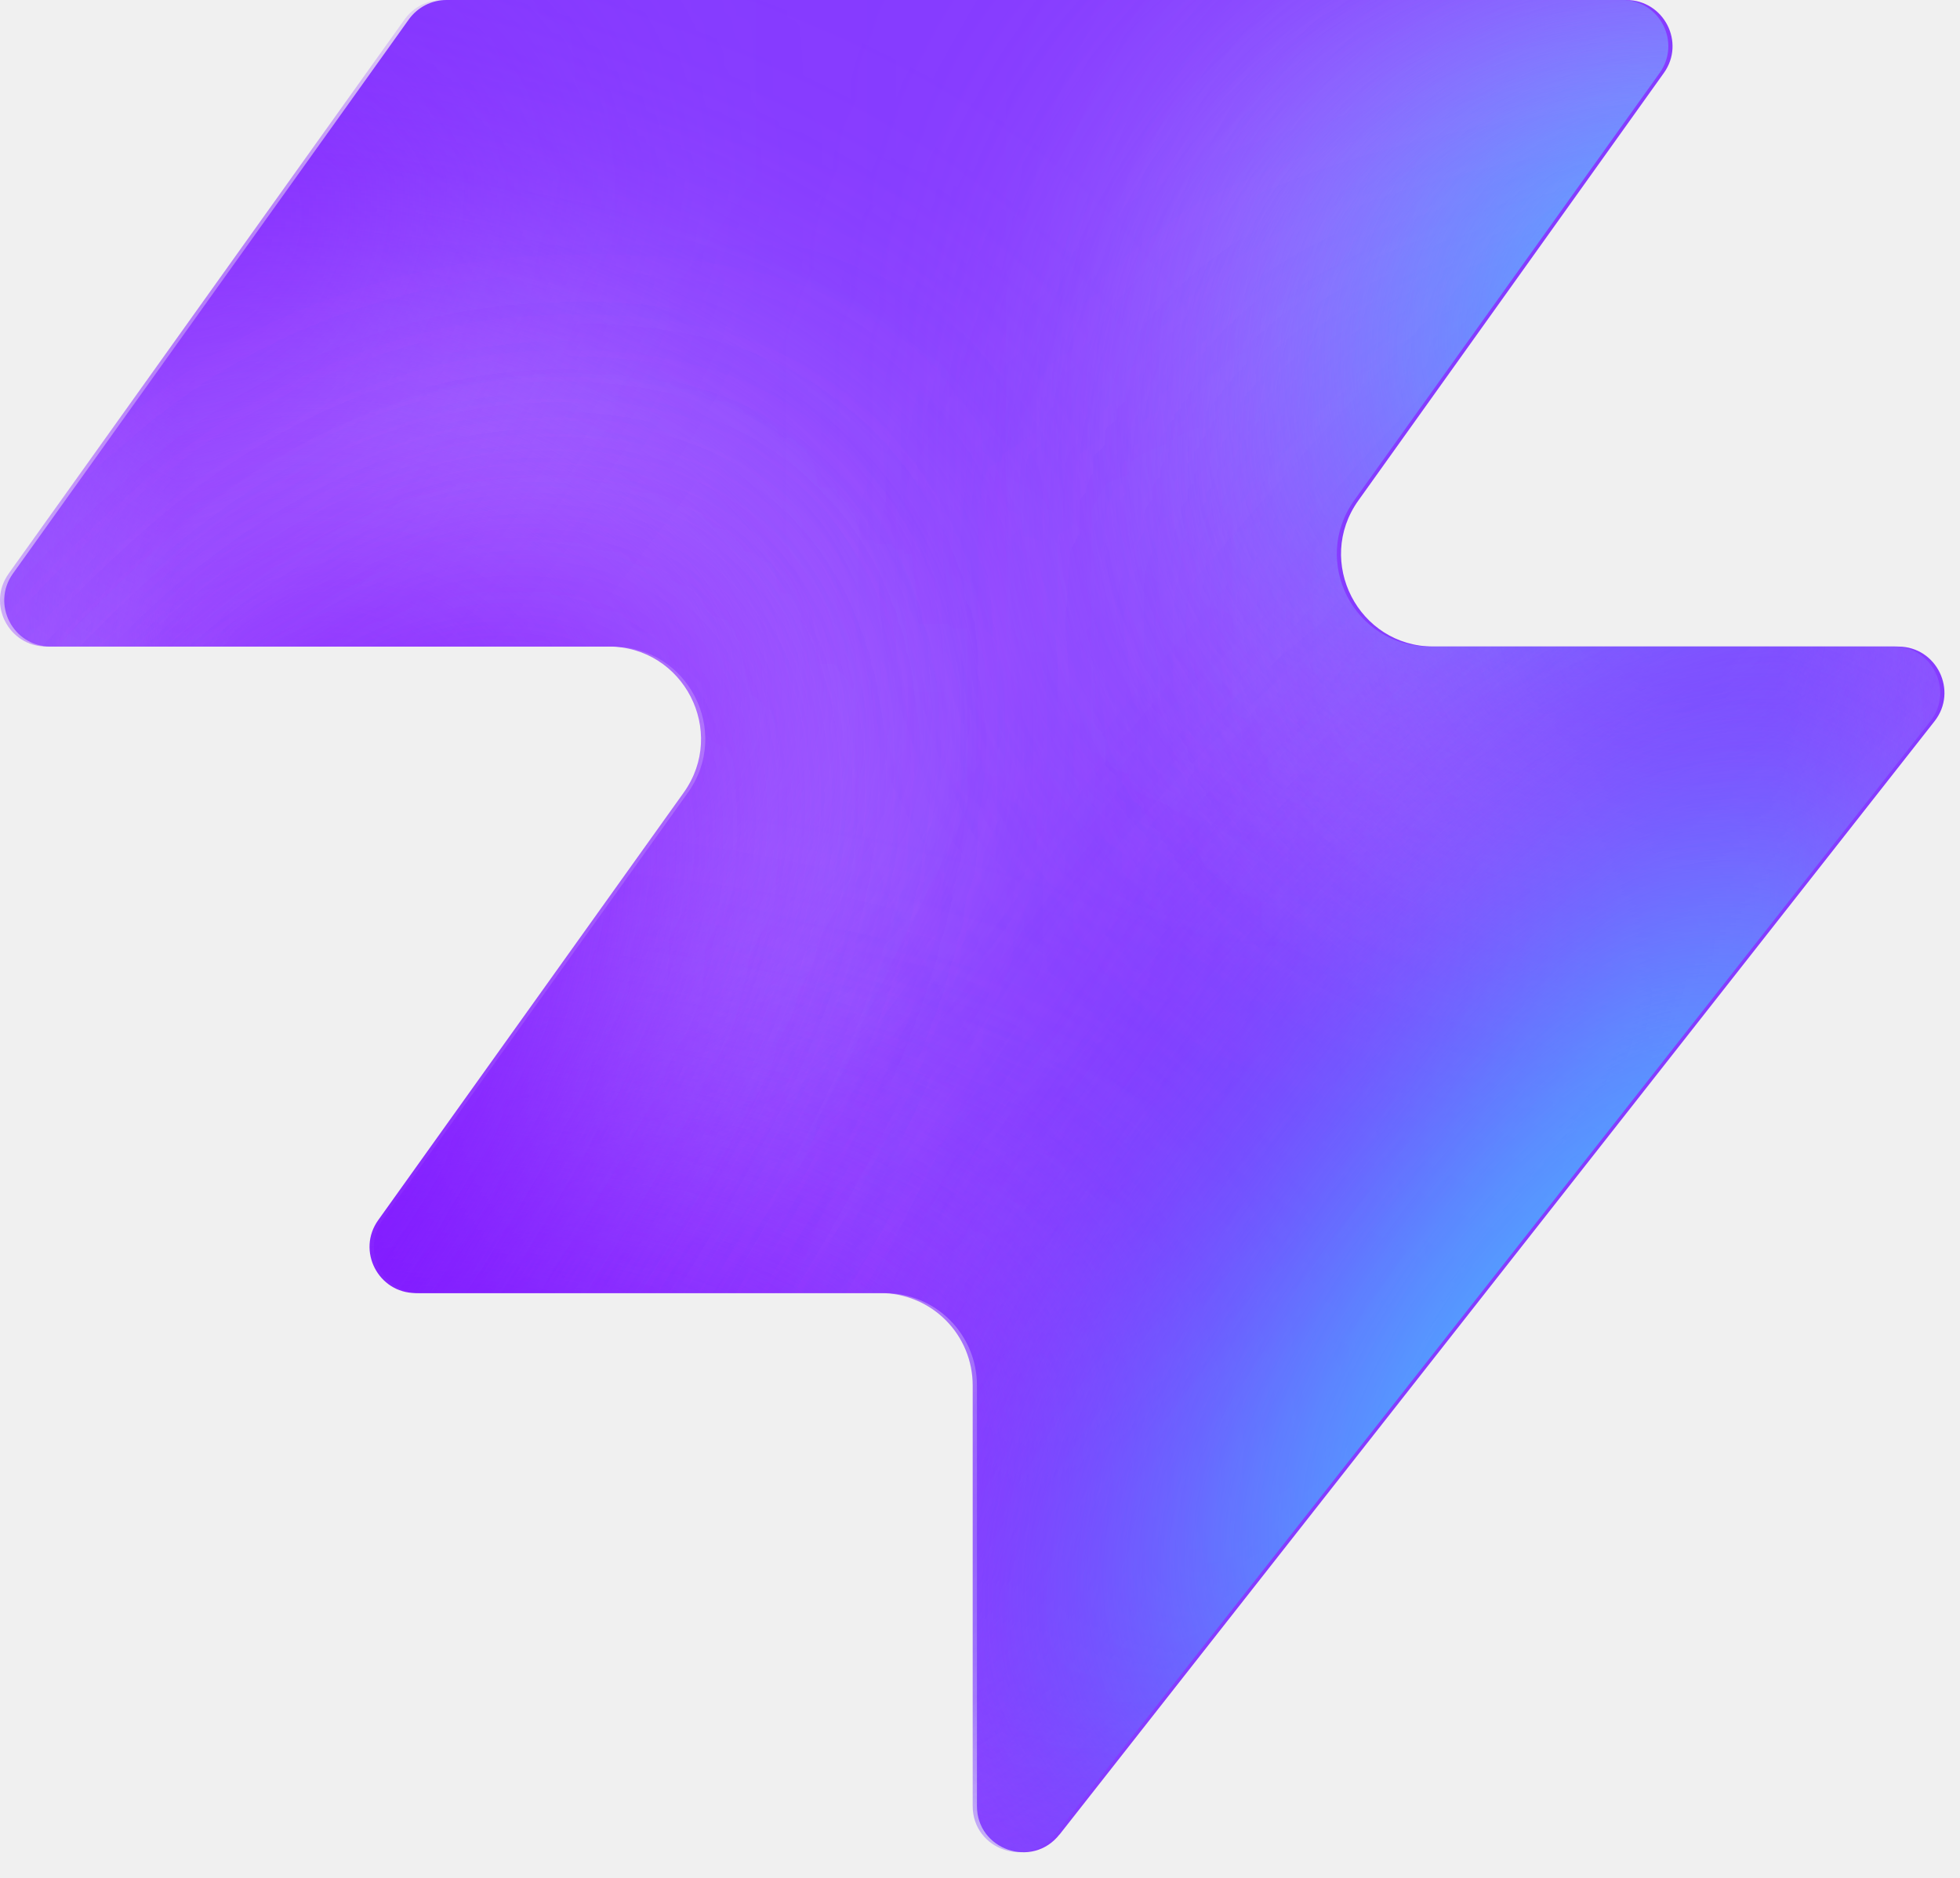
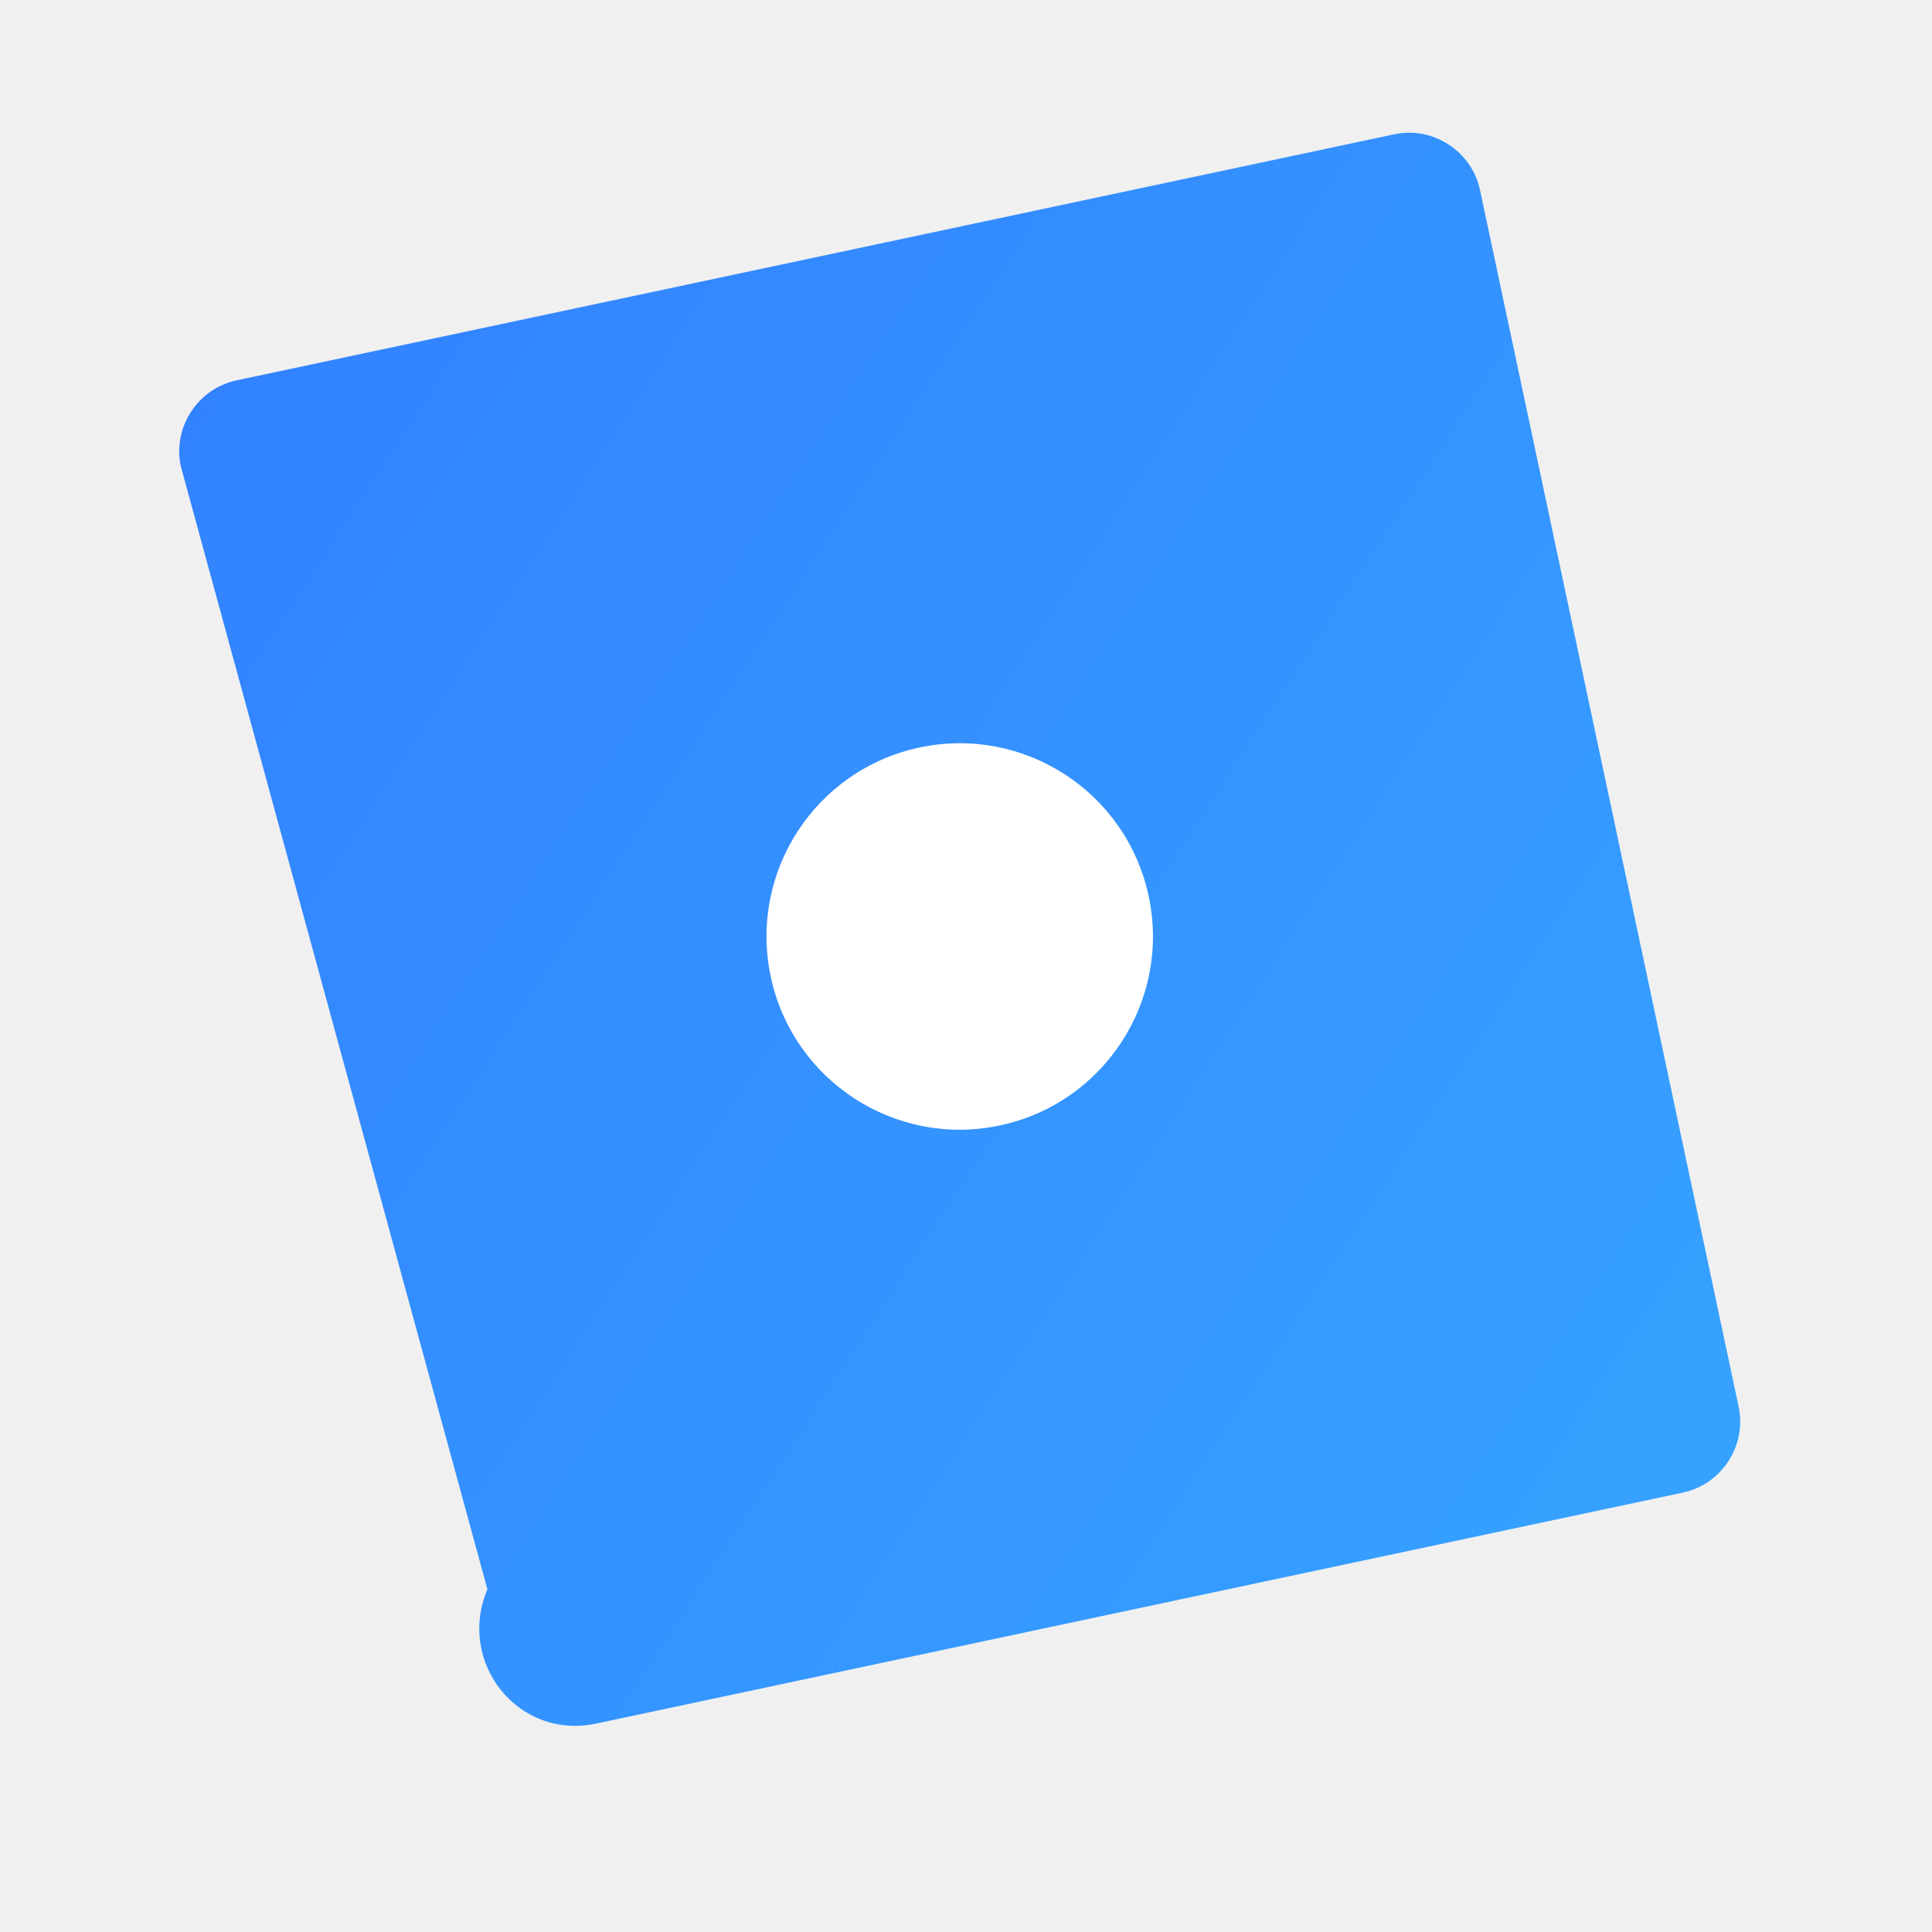
- <svg xmlns="http://www.w3.org/2000/svg" width="48" height="46" fill="none" viewBox="0 0 48 46">
-   <path fill="#863bff" d="M25.946 44.938c-.664.845-2.021.375-2.021-.698V33.937a2.26 2.26 0 0 0-2.262-2.262H10.287c-.92 0-1.456-1.04-.92-1.788l7.48-10.471c1.07-1.497 0-3.578-1.842-3.578H1.237c-.92 0-1.456-1.04-.92-1.788L10.013.474c.214-.297.556-.474.92-.474h28.894c.92 0 1.456 1.04.92 1.788l-7.48 10.471c-1.07 1.498 0 3.579 1.842 3.579h11.377c.943 0 1.473 1.088.89 1.83L25.947 44.94z" style="fill:#863bff;fill:color(display-p3 .525 .23 1);fill-opacity:1" />
-   <mask id="a" width="48" height="46" x="0" y="0" maskUnits="userSpaceOnUse" style="mask-type:alpha">
-     <path fill="#000" d="M25.842 44.938c-.664.844-2.021.375-2.021-.698V33.937a2.26 2.26 0 0 0-2.262-2.262H10.183c-.92 0-1.456-1.04-.92-1.788l7.48-10.471c1.07-1.498 0-3.579-1.842-3.579H1.133c-.92 0-1.456-1.04-.92-1.787L9.91.473c.214-.297.556-.474.92-.474h28.894c.92 0 1.456 1.04.92 1.788l-7.48 10.471c-1.07 1.498 0 3.578 1.842 3.578h11.377c.943 0 1.473 1.088.89 1.832L25.843 44.94z" style="fill:#000;fill-opacity:1" />
-   </mask>
-   <g mask="url(#a)">
-     <g filter="url(#b)">
-       <ellipse cx="5.508" cy="14.704" fill="#ede6ff" rx="5.508" ry="14.704" style="fill:#ede6ff;fill:color(display-p3 .927 .903 1);fill-opacity:1" transform="matrix(.00324 1 1 -.00324 -4.47 31.516)" />
-     </g>
-     <g filter="url(#c)">
-       <ellipse cx="10.399" cy="29.851" fill="#ede6ff" rx="10.399" ry="29.851" style="fill:#ede6ff;fill:color(display-p3 .927 .903 1);fill-opacity:1" transform="matrix(.00324 1 1 -.00324 -39.328 7.883)" />
-     </g>
-     <g filter="url(#d)">
-       <ellipse cx="5.508" cy="30.487" fill="#7e14ff" rx="5.508" ry="30.487" style="fill:#7e14ff;fill:color(display-p3 .492 .077 1);fill-opacity:1" transform="rotate(89.814 -25.913 -14.639)scale(1 -1)" />
-     </g>
-     <g filter="url(#e)">
-       <ellipse cx="5.508" cy="30.599" fill="#7e14ff" rx="5.508" ry="30.599" style="fill:#7e14ff;fill:color(display-p3 .492 .077 1);fill-opacity:1" transform="rotate(89.814 -32.644 -3.334)scale(1 -1)" />
-     </g>
-     <g filter="url(#f)">
-       <ellipse cx="5.508" cy="30.599" fill="#7e14ff" rx="5.508" ry="30.599" style="fill:#7e14ff;fill:color(display-p3 .492 .077 1);fill-opacity:1" transform="matrix(.00324 1 1 -.00324 -34.34 30.47)" />
-     </g>
-     <g filter="url(#g)">
-       <ellipse cx="14.072" cy="22.078" fill="#ede6ff" rx="14.072" ry="22.078" style="fill:#ede6ff;fill:color(display-p3 .927 .903 1);fill-opacity:1" transform="rotate(93.35 24.506 48.493)scale(-1 1)" />
-     </g>
-     <g filter="url(#h)">
-       <ellipse cx="3.47" cy="21.501" fill="#7e14ff" rx="3.47" ry="21.501" style="fill:#7e14ff;fill:color(display-p3 .492 .077 1);fill-opacity:1" transform="rotate(89.009 28.708 47.59)scale(-1 1)" />
-     </g>
-     <g filter="url(#i)">
-       <ellipse cx="3.47" cy="21.501" fill="#7e14ff" rx="3.47" ry="21.501" style="fill:#7e14ff;fill:color(display-p3 .492 .077 1);fill-opacity:1" transform="rotate(89.009 28.708 47.59)scale(-1 1)" />
-     </g>
-     <g filter="url(#j)">
-       <ellipse cx=".387" cy="8.972" fill="#7e14ff" rx="4.407" ry="29.108" style="fill:#7e14ff;fill:color(display-p3 .492 .077 1);fill-opacity:1" transform="rotate(39.51 .387 8.972)" />
-     </g>
-     <g filter="url(#k)">
-       <ellipse cx="47.523" cy="-6.092" fill="#7e14ff" rx="4.407" ry="29.108" style="fill:#7e14ff;fill:color(display-p3 .492 .077 1);fill-opacity:1" transform="rotate(37.892 47.523 -6.092)" />
-     </g>
-     <g filter="url(#l)">
-       <ellipse cx="41.412" cy="6.333" fill="#47bfff" rx="5.971" ry="9.665" style="fill:#47bfff;fill:color(display-p3 .28 .748 1);fill-opacity:1" transform="rotate(37.892 41.412 6.333)" />
-     </g>
-     <g filter="url(#m)">
-       <ellipse cx="-1.879" cy="38.332" fill="#7e14ff" rx="4.407" ry="29.108" style="fill:#7e14ff;fill:color(display-p3 .492 .077 1);fill-opacity:1" transform="rotate(37.892 -1.88 38.332)" />
-     </g>
-     <g filter="url(#n)">
-       <ellipse cx="-1.879" cy="38.332" fill="#7e14ff" rx="4.407" ry="29.108" style="fill:#7e14ff;fill:color(display-p3 .492 .077 1);fill-opacity:1" transform="rotate(37.892 -1.88 38.332)" />
-     </g>
-     <g filter="url(#o)">
-       <ellipse cx="35.651" cy="29.907" fill="#7e14ff" rx="4.407" ry="29.108" style="fill:#7e14ff;fill:color(display-p3 .492 .077 1);fill-opacity:1" transform="rotate(37.892 35.651 29.907)" />
-     </g>
-     <g filter="url(#p)">
-       <ellipse cx="38.418" cy="32.4" fill="#47bfff" rx="5.971" ry="15.297" style="fill:#47bfff;fill:color(display-p3 .28 .748 1);fill-opacity:1" transform="rotate(37.892 38.418 32.4)" />
-     </g>
+ <svg xmlns="http://www.w3.org/2000/svg" viewBox="0 0 32 32" fill="none">
+   <defs>
+     <linearGradient id="ideapad-g" x1="4" y1="4" x2="28" y2="28" gradientUnits="userSpaceOnUse">
+       <stop stop-color="#3281ff" />
+       <stop offset="1" stop-color="#36a4ff" />
+     </linearGradient>
+   </defs>
+   <g transform="rotate(-12 16 16)">
+     <path fill="url(#ideapad-g)" d="M5 5.2C5 4.54 5.54 4 6.2 4H25.8C26.46 4 27 4.54 27 5.2V25.8C27 26.46 26.46 27 25.8 27H7.4C6.07 27 5.35 25.52 6.1 24.45L5 5.2Z" />
+     <circle cx="16" cy="15.5" r="3.2" fill="#ffffff" />
  </g>
-   <defs>
-     <filter id="b" width="60.045" height="41.654" x="-19.77" y="16.149" color-interpolation-filters="sRGB" filterUnits="userSpaceOnUse">
-       <feFlood flood-opacity="0" result="BackgroundImageFix" />
-       <feBlend in="SourceGraphic" in2="BackgroundImageFix" result="shape" />
-       <feGaussianBlur result="effect1_foregroundBlur_2002_17158" stdDeviation="7.659" />
-     </filter>
-     <filter id="c" width="90.34" height="51.437" x="-54.613" y="-7.533" color-interpolation-filters="sRGB" filterUnits="userSpaceOnUse">
-       <feFlood flood-opacity="0" result="BackgroundImageFix" />
-       <feBlend in="SourceGraphic" in2="BackgroundImageFix" result="shape" />
-       <feGaussianBlur result="effect1_foregroundBlur_2002_17158" stdDeviation="7.659" />
-     </filter>
-     <filter id="d" width="79.355" height="29.4" x="-49.64" y="2.03" color-interpolation-filters="sRGB" filterUnits="userSpaceOnUse">
-       <feFlood flood-opacity="0" result="BackgroundImageFix" />
-       <feBlend in="SourceGraphic" in2="BackgroundImageFix" result="shape" />
-       <feGaussianBlur result="effect1_foregroundBlur_2002_17158" stdDeviation="4.596" />
-     </filter>
-     <filter id="e" width="79.579" height="29.4" x="-45.045" y="20.029" color-interpolation-filters="sRGB" filterUnits="userSpaceOnUse">
-       <feFlood flood-opacity="0" result="BackgroundImageFix" />
-       <feBlend in="SourceGraphic" in2="BackgroundImageFix" result="shape" />
-       <feGaussianBlur result="effect1_foregroundBlur_2002_17158" stdDeviation="4.596" />
-     </filter>
-     <filter id="f" width="79.579" height="29.4" x="-43.513" y="21.178" color-interpolation-filters="sRGB" filterUnits="userSpaceOnUse">
-       <feFlood flood-opacity="0" result="BackgroundImageFix" />
-       <feBlend in="SourceGraphic" in2="BackgroundImageFix" result="shape" />
-       <feGaussianBlur result="effect1_foregroundBlur_2002_17158" stdDeviation="4.596" />
-     </filter>
-     <filter id="g" width="74.749" height="58.852" x="15.756" y="-17.901" color-interpolation-filters="sRGB" filterUnits="userSpaceOnUse">
-       <feFlood flood-opacity="0" result="BackgroundImageFix" />
-       <feBlend in="SourceGraphic" in2="BackgroundImageFix" result="shape" />
-       <feGaussianBlur result="effect1_foregroundBlur_2002_17158" stdDeviation="7.659" />
-     </filter>
-     <filter id="h" width="61.377" height="25.362" x="23.548" y="2.284" color-interpolation-filters="sRGB" filterUnits="userSpaceOnUse">
-       <feFlood flood-opacity="0" result="BackgroundImageFix" />
-       <feBlend in="SourceGraphic" in2="BackgroundImageFix" result="shape" />
-       <feGaussianBlur result="effect1_foregroundBlur_2002_17158" stdDeviation="4.596" />
-     </filter>
-     <filter id="i" width="61.377" height="25.362" x="23.548" y="2.284" color-interpolation-filters="sRGB" filterUnits="userSpaceOnUse">
-       <feFlood flood-opacity="0" result="BackgroundImageFix" />
-       <feBlend in="SourceGraphic" in2="BackgroundImageFix" result="shape" />
-       <feGaussianBlur result="effect1_foregroundBlur_2002_17158" stdDeviation="4.596" />
-     </filter>
-     <filter id="j" width="56.045" height="63.649" x="-27.636" y="-22.853" color-interpolation-filters="sRGB" filterUnits="userSpaceOnUse">
-       <feFlood flood-opacity="0" result="BackgroundImageFix" />
-       <feBlend in="SourceGraphic" in2="BackgroundImageFix" result="shape" />
-       <feGaussianBlur result="effect1_foregroundBlur_2002_17158" stdDeviation="4.596" />
-     </filter>
-     <filter id="k" width="54.814" height="64.646" x="20.116" y="-38.415" color-interpolation-filters="sRGB" filterUnits="userSpaceOnUse">
-       <feFlood flood-opacity="0" result="BackgroundImageFix" />
-       <feBlend in="SourceGraphic" in2="BackgroundImageFix" result="shape" />
-       <feGaussianBlur result="effect1_foregroundBlur_2002_17158" stdDeviation="4.596" />
-     </filter>
-     <filter id="l" width="33.541" height="35.313" x="24.641" y="-11.323" color-interpolation-filters="sRGB" filterUnits="userSpaceOnUse">
-       <feFlood flood-opacity="0" result="BackgroundImageFix" />
-       <feBlend in="SourceGraphic" in2="BackgroundImageFix" result="shape" />
-       <feGaussianBlur result="effect1_foregroundBlur_2002_17158" stdDeviation="4.596" />
-     </filter>
-     <filter id="m" width="54.814" height="64.646" x="-29.286" y="6.009" color-interpolation-filters="sRGB" filterUnits="userSpaceOnUse">
-       <feFlood flood-opacity="0" result="BackgroundImageFix" />
-       <feBlend in="SourceGraphic" in2="BackgroundImageFix" result="shape" />
-       <feGaussianBlur result="effect1_foregroundBlur_2002_17158" stdDeviation="4.596" />
-     </filter>
-     <filter id="n" width="54.814" height="64.646" x="-29.286" y="6.009" color-interpolation-filters="sRGB" filterUnits="userSpaceOnUse">
-       <feFlood flood-opacity="0" result="BackgroundImageFix" />
-       <feBlend in="SourceGraphic" in2="BackgroundImageFix" result="shape" />
-       <feGaussianBlur result="effect1_foregroundBlur_2002_17158" stdDeviation="4.596" />
-     </filter>
-     <filter id="o" width="54.814" height="64.646" x="8.244" y="-2.416" color-interpolation-filters="sRGB" filterUnits="userSpaceOnUse">
-       <feFlood flood-opacity="0" result="BackgroundImageFix" />
-       <feBlend in="SourceGraphic" in2="BackgroundImageFix" result="shape" />
-       <feGaussianBlur result="effect1_foregroundBlur_2002_17158" stdDeviation="4.596" />
-     </filter>
-     <filter id="p" width="39.409" height="43.623" x="18.713" y="10.588" color-interpolation-filters="sRGB" filterUnits="userSpaceOnUse">
-       <feFlood flood-opacity="0" result="BackgroundImageFix" />
-       <feBlend in="SourceGraphic" in2="BackgroundImageFix" result="shape" />
-       <feGaussianBlur result="effect1_foregroundBlur_2002_17158" stdDeviation="4.596" />
-     </filter>
-   </defs>
</svg>
